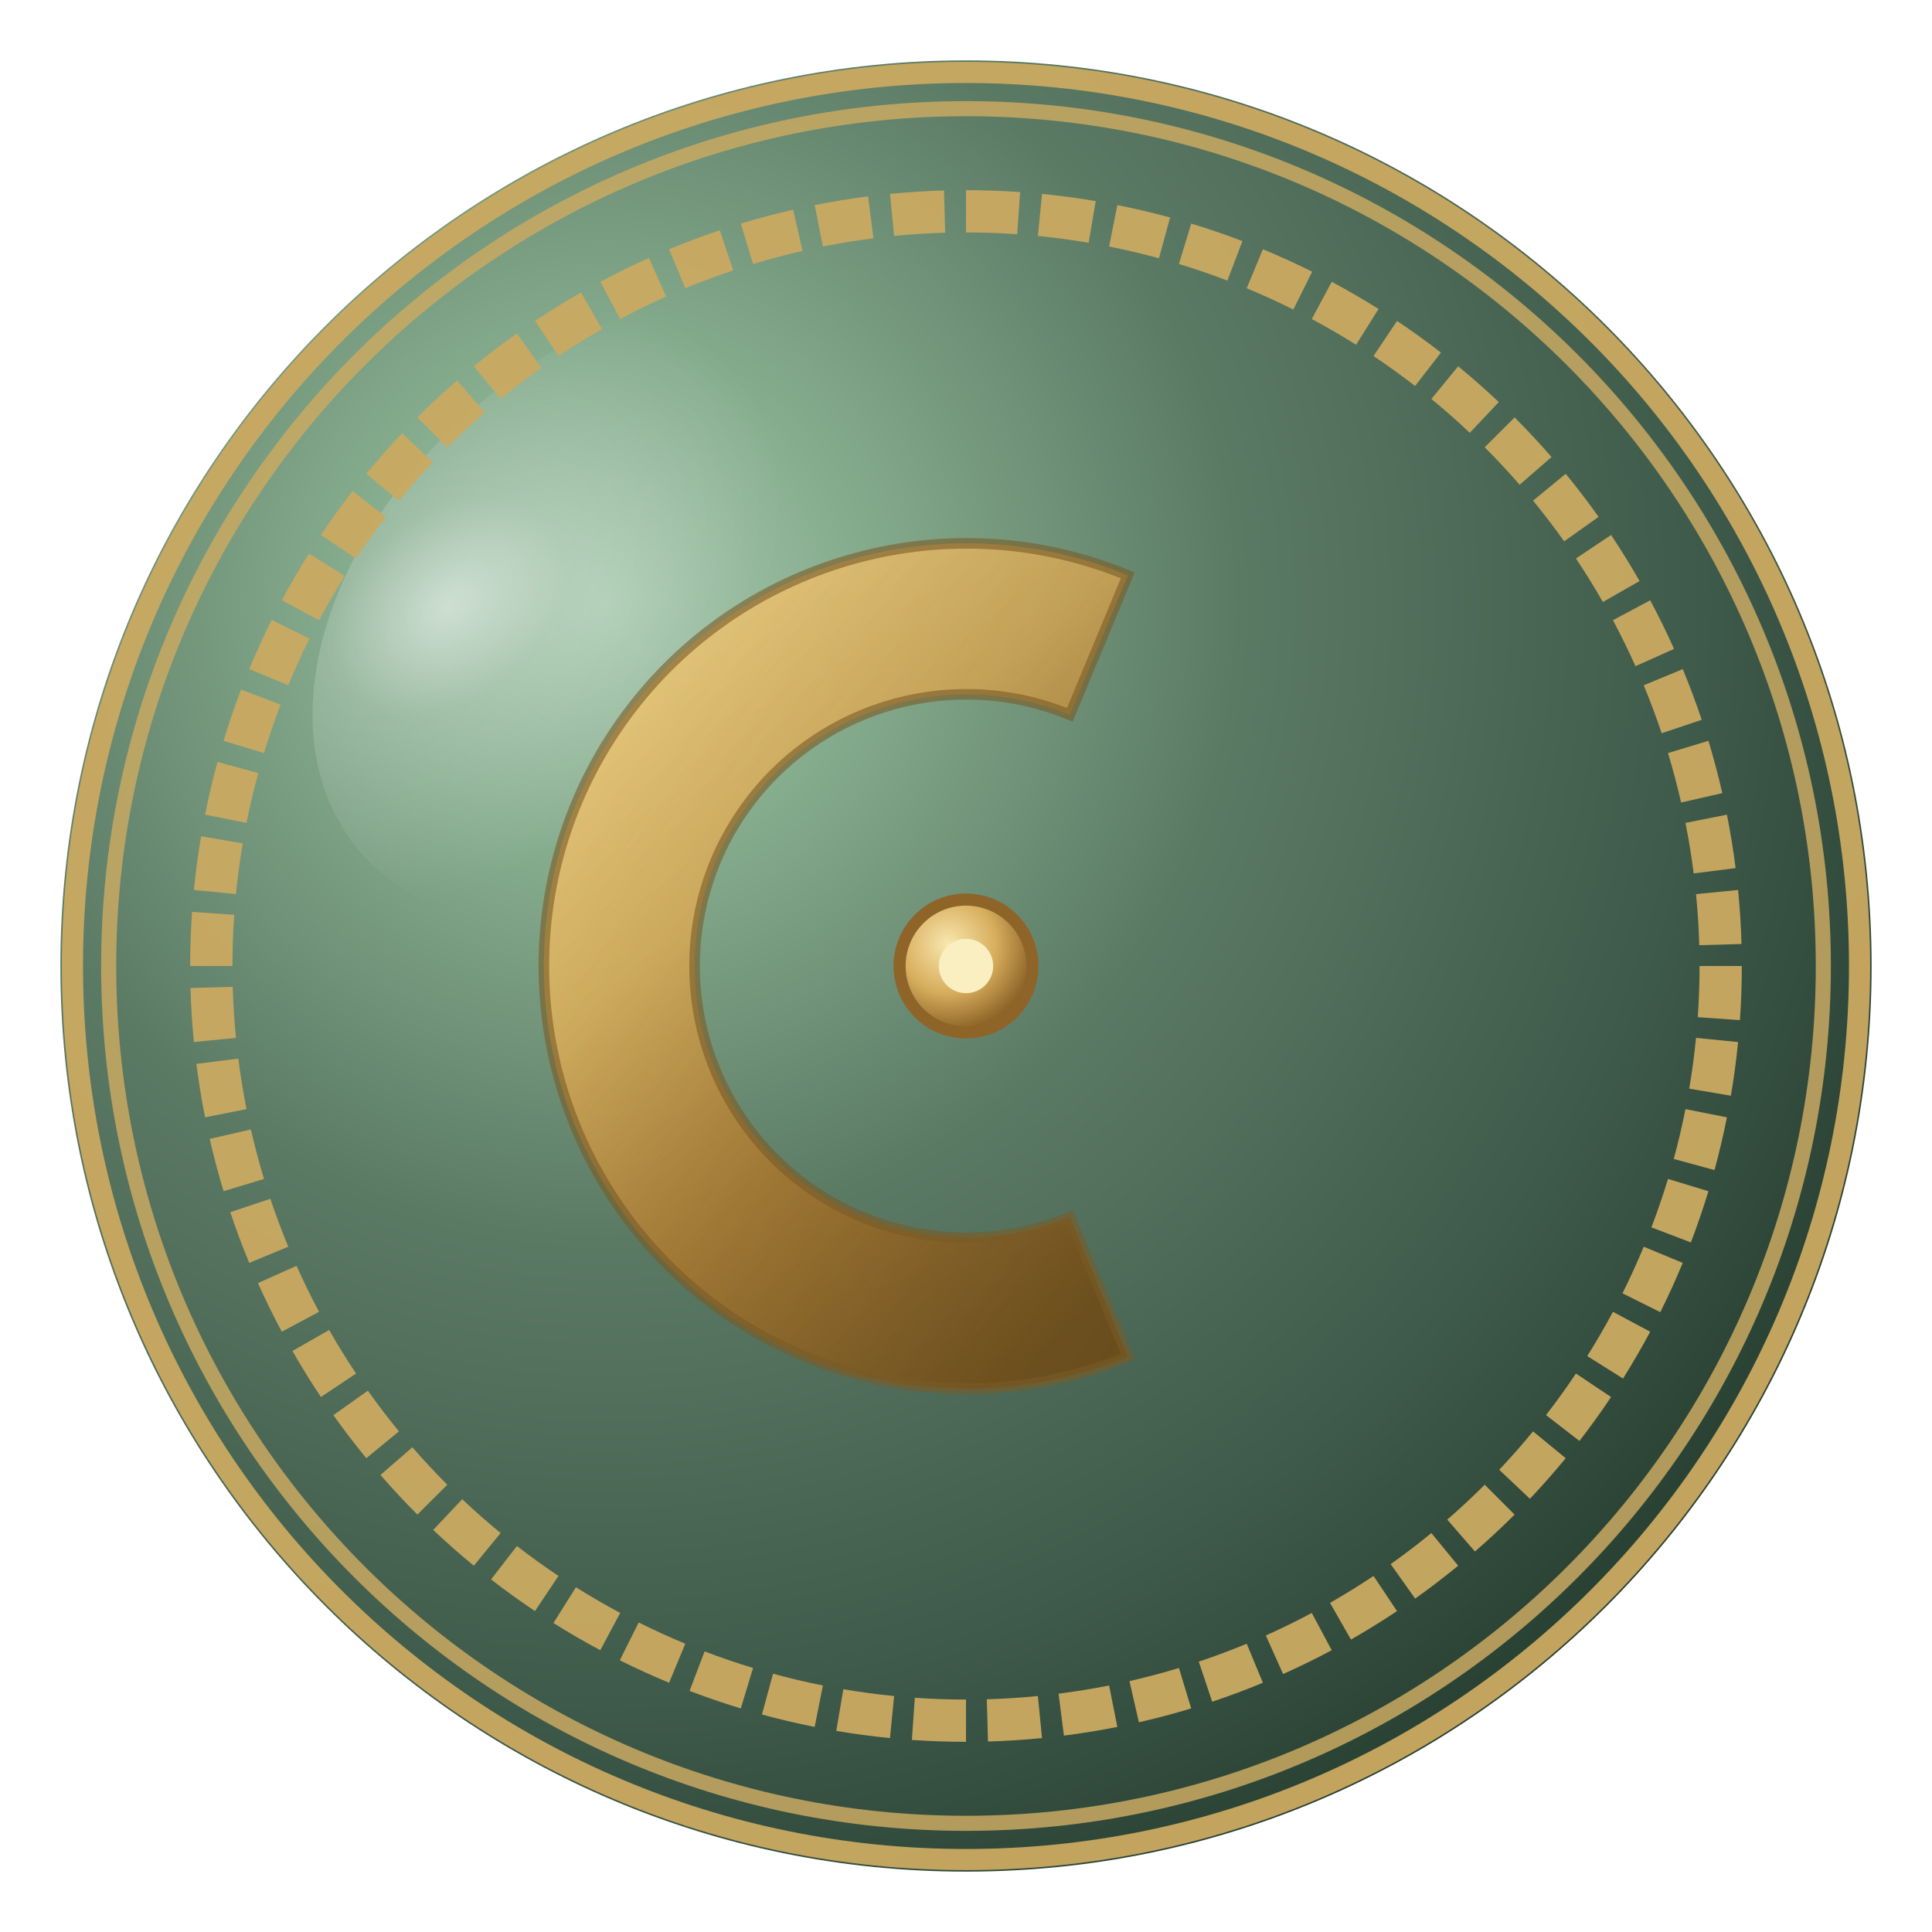
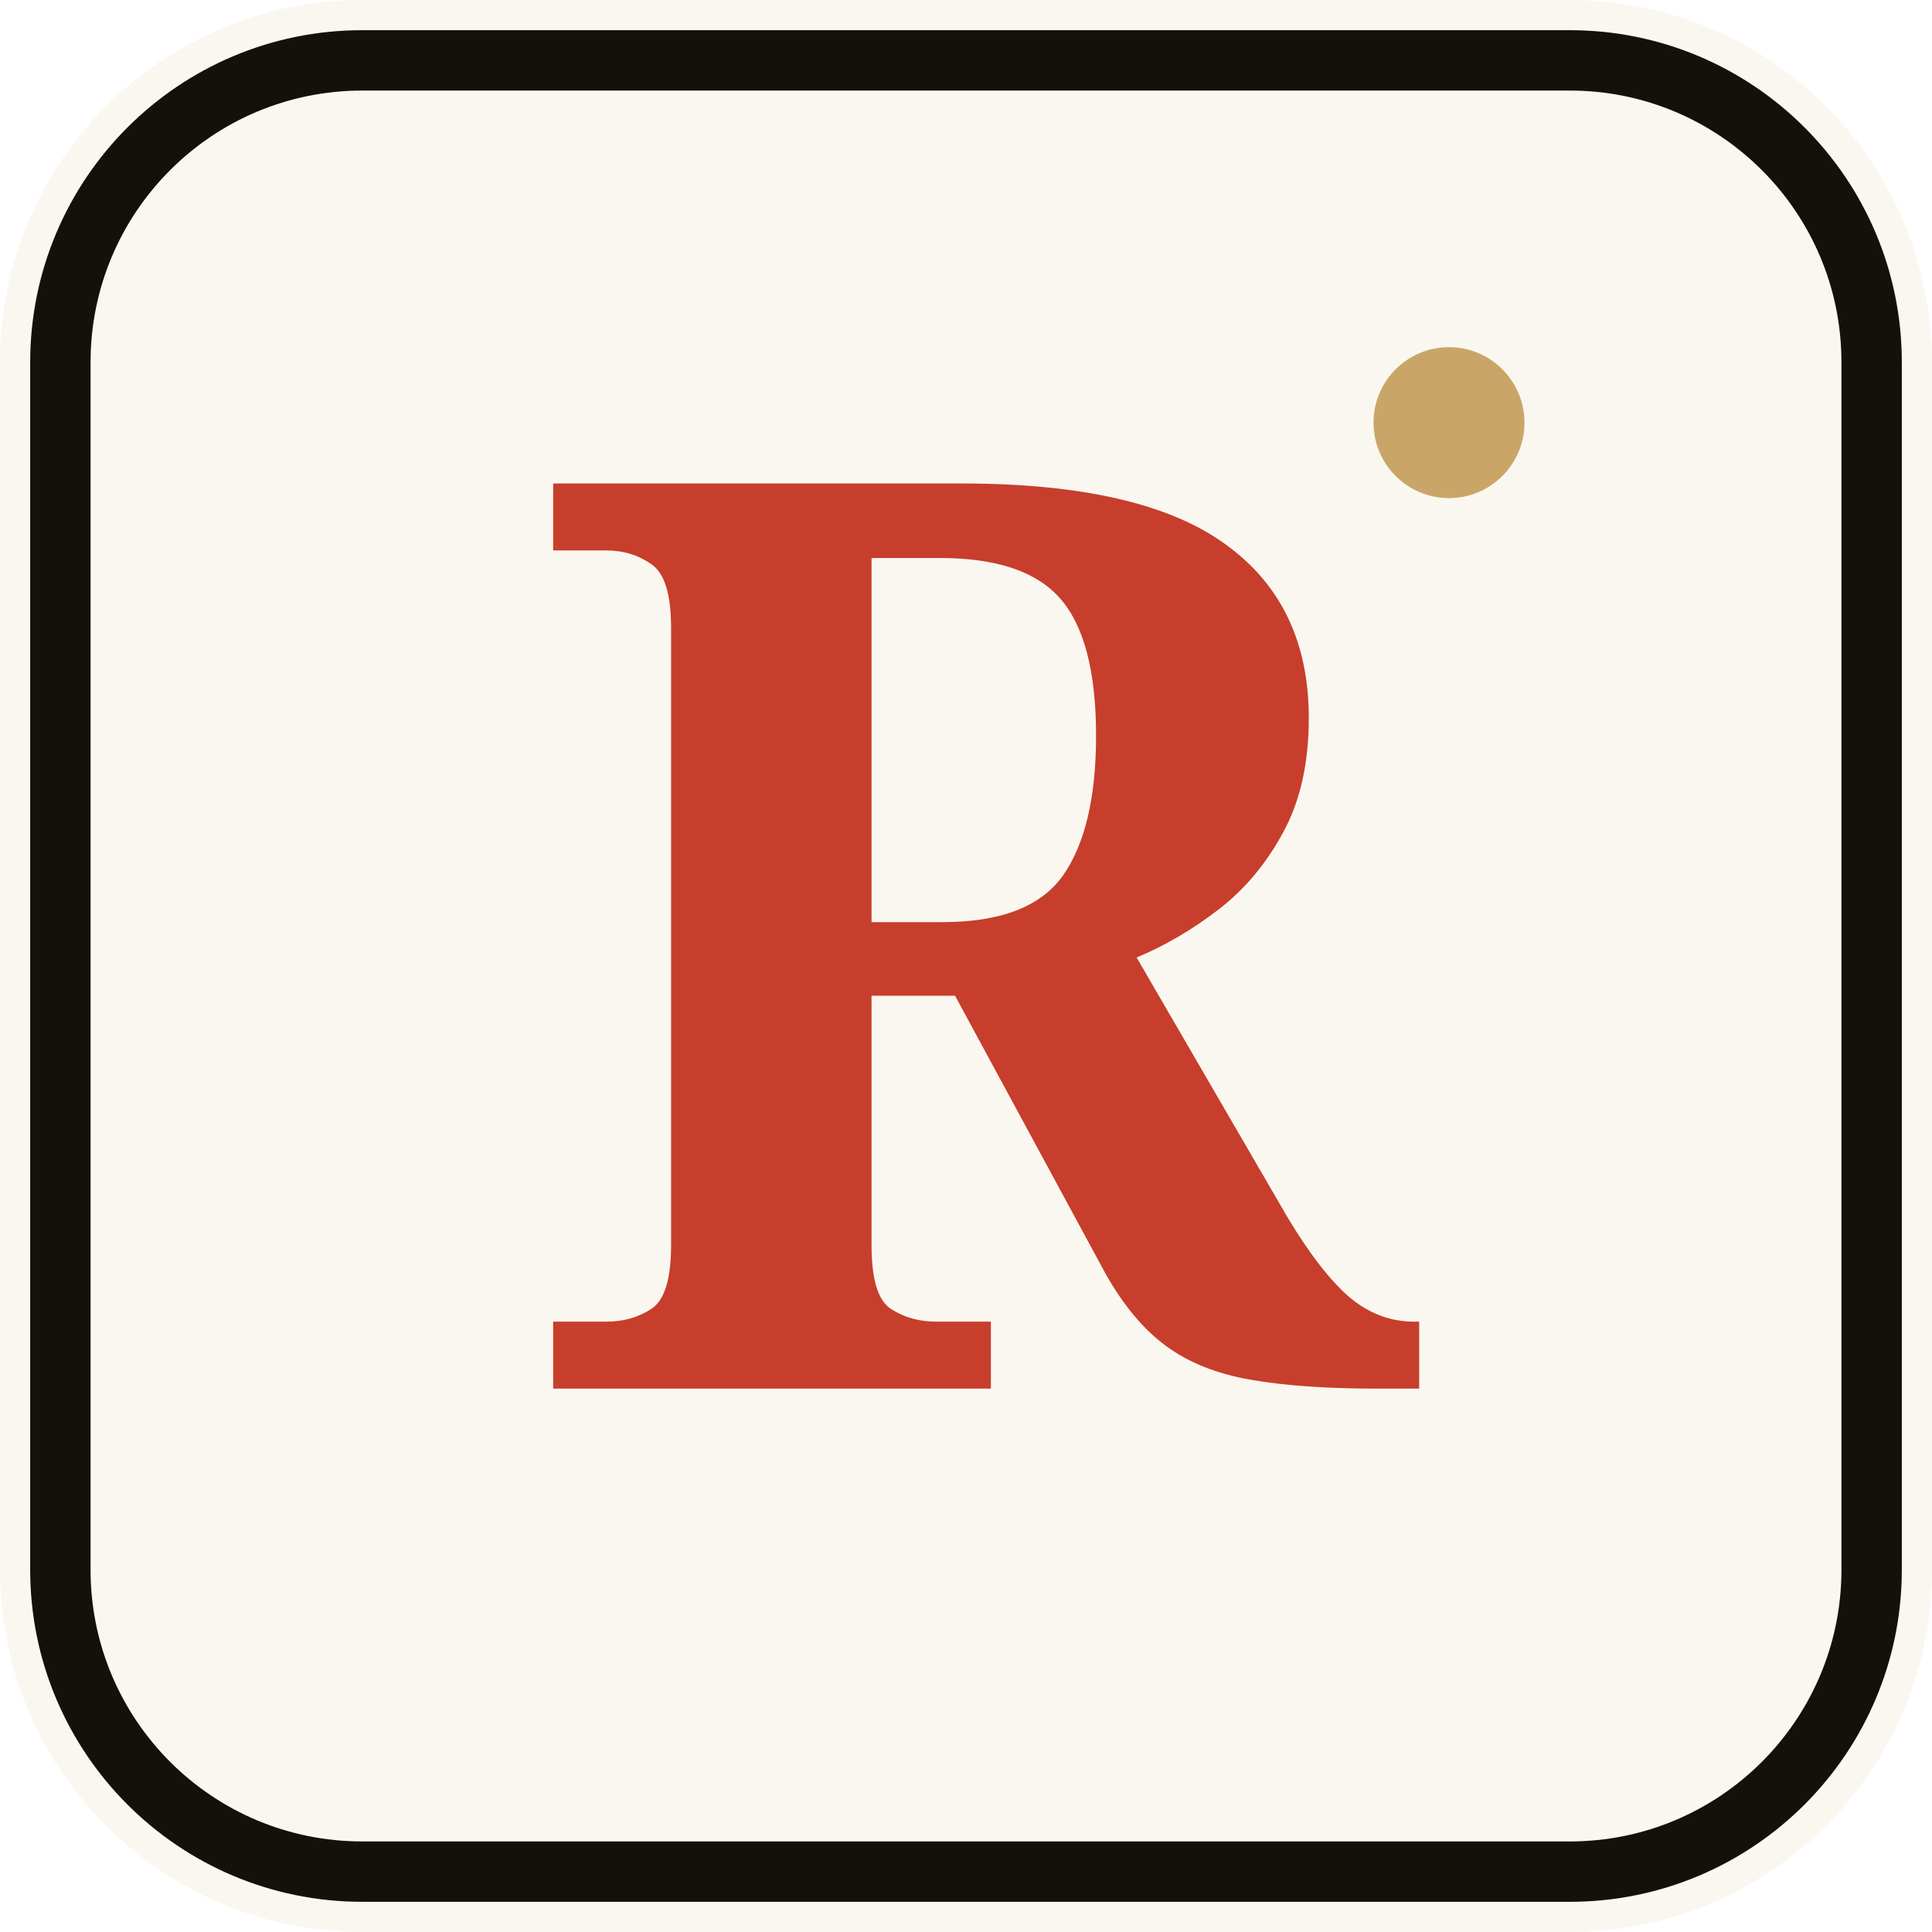
- <svg xmlns="http://www.w3.org/2000/svg" viewBox="0 0 64 64" role="img" aria-label="Reads with Colin — 以铜为鉴">
-   <defs>
-     <radialGradient id="jadeBody" cx="30%" cy="30%" r="78%">
-       <stop offset="0%" stop-color="#A8C9AF" />
-       <stop offset="18%" stop-color="#86AC8E" />
-       <stop offset="45%" stop-color="#5B7A64" />
-       <stop offset="78%" stop-color="#3E5A4A" />
-       <stop offset="100%" stop-color="#284032" />
-     </radialGradient>
-     <linearGradient id="jinLeaf" x1="22%" y1="0%" x2="78%" y2="100%">
-       <stop offset="0%" stop-color="#F1D58A" />
-       <stop offset="35%" stop-color="#E0BD6B" />
-       <stop offset="65%" stop-color="#B68A3F" />
-       <stop offset="100%" stop-color="#7A5A24" />
-     </linearGradient>
-     <linearGradient id="jinDark" x1="0%" y1="0%" x2="100%" y2="100%">
-       <stop offset="0%" stop-color="#7A5A24" stop-opacity="0" />
-       <stop offset="100%" stop-color="#5C4218" stop-opacity="0.55" />
-     </linearGradient>
-     <radialGradient id="jinDot" cx="35%" cy="32%" r="72%">
-       <stop offset="0%" stop-color="#F8E7AE" />
-       <stop offset="55%" stop-color="#D8AE5E" />
-       <stop offset="100%" stop-color="#8E6428" />
-     </radialGradient>
-     <radialGradient id="hiLight" cx="28%" cy="26%" r="48%">
-       <stop offset="0%" stop-color="#FFFFFF" stop-opacity="0.55" />
-       <stop offset="35%" stop-color="#FFFFFF" stop-opacity="0.18" />
-       <stop offset="100%" stop-color="#FFFFFF" stop-opacity="0" />
-     </radialGradient>
-   </defs>
-   <circle cx="32" cy="32" r="30" fill="url(#jadeBody)" />
-   <ellipse cx="22" cy="20" rx="13" ry="9" fill="url(#hiLight)" transform="rotate(-38 22 20)" />
-   <circle cx="32" cy="32" r="28.4" fill="none" stroke="#C9A961" stroke-width="0.5" opacity="0.85" />
-   <g fill="none" stroke="#C9A961" stroke-width="1.4" stroke-linecap="butt" opacity="0.95">
-     <path d="M 32.000 7.000 A 25 25 0 0 1 33.744 7.061" />
-     <path d="M 34.450 7.120 A 25 25 0 0 1 36.180 7.352" />
-     <path d="M 36.877 7.480 A 25 25 0 0 1 38.576 7.880" />
-     <path d="M 39.257 8.076 A 25 25 0 0 1 40.908 8.641" />
-     <path d="M 41.567 8.903 A 25 25 0 0 1 43.155 9.627" />
-     <path d="M 43.785 9.952 A 25 25 0 0 1 45.294 10.828" />
-     <path d="M 45.889 11.213 A 25 25 0 0 1 47.305 12.233" />
-     <path d="M 47.860 12.675 A 25 25 0 0 1 49.169 13.828" />
-     <path d="M 49.678 14.322 A 25 25 0 0 1 50.868 15.599" />
-     <path d="M 51.325 16.140 A 25 25 0 0 1 52.385 17.527" />
-     <path d="M 52.787 18.111 A 25 25 0 0 1 53.705 19.595" />
-     <path d="M 54.048 20.215 A 25 25 0 0 1 54.816 21.782" />
-     <path d="M 55.097 22.433 A 25 25 0 0 1 55.708 24.067" />
-     <path d="M 55.924 24.743 A 25 25 0 0 1 56.371 26.429" />
-     <path d="M 56.520 27.123 A 25 25 0 0 1 56.800 28.845" />
-     <path d="M 56.880 29.550 A 25 25 0 0 1 56.990 31.291" />
-     <path d="M 57.000 32.000 A 25 25 0 0 1 56.939 33.744" />
-     <path d="M 56.880 34.450 A 25 25 0 0 1 56.648 36.180" />
-     <path d="M 56.520 36.877 A 25 25 0 0 1 56.120 38.576" />
-     <path d="M 55.924 39.257 A 25 25 0 0 1 55.359 40.908" />
-     <path d="M 55.097 41.567 A 25 25 0 0 1 54.373 43.155" />
-     <path d="M 54.048 43.785 A 25 25 0 0 1 53.172 45.294" />
-     <path d="M 52.787 45.889 A 25 25 0 0 1 51.767 47.305" />
-     <path d="M 51.325 47.860 A 25 25 0 0 1 50.172 49.169" />
-     <path d="M 49.678 49.678 A 25 25 0 0 1 48.401 50.868" />
-     <path d="M 47.860 51.325 A 25 25 0 0 1 46.473 52.385" />
-     <path d="M 45.889 52.787 A 25 25 0 0 1 44.405 53.705" />
-     <path d="M 43.785 54.048 A 25 25 0 0 1 42.218 54.816" />
-     <path d="M 41.567 55.097 A 25 25 0 0 1 39.933 55.708" />
-     <path d="M 39.257 55.924 A 25 25 0 0 1 37.571 56.371" />
-     <path d="M 36.877 56.520 A 25 25 0 0 1 35.155 56.800" />
-     <path d="M 34.450 56.880 A 25 25 0 0 1 32.709 56.990" />
-     <path d="M 32.000 57.000 A 25 25 0 0 1 30.256 56.939" />
-     <path d="M 29.550 56.880 A 25 25 0 0 1 27.820 56.648" />
-     <path d="M 27.123 56.520 A 25 25 0 0 1 25.424 56.120" />
-     <path d="M 24.743 55.924 A 25 25 0 0 1 23.092 55.359" />
-     <path d="M 22.433 55.097 A 25 25 0 0 1 20.845 54.373" />
-     <path d="M 20.215 54.048 A 25 25 0 0 1 18.706 53.172" />
-     <path d="M 18.111 52.787 A 25 25 0 0 1 16.695 51.767" />
-     <path d="M 16.140 51.325 A 25 25 0 0 1 14.831 50.172" />
-     <path d="M 14.322 49.678 A 25 25 0 0 1 13.132 48.401" />
-     <path d="M 12.675 47.860 A 25 25 0 0 1 11.615 46.473" />
-     <path d="M 11.213 45.889 A 25 25 0 0 1 10.295 44.405" />
-     <path d="M 9.952 43.785 A 25 25 0 0 1 9.184 42.218" />
-     <path d="M 8.903 41.567 A 25 25 0 0 1 8.292 39.933" />
-     <path d="M 8.076 39.257 A 25 25 0 0 1 7.629 37.571" />
-     <path d="M 7.480 36.877 A 25 25 0 0 1 7.200 35.155" />
-     <path d="M 7.120 34.450 A 25 25 0 0 1 7.010 32.709" />
-     <path d="M 7.000 32.000 A 25 25 0 0 1 7.061 30.256" />
-     <path d="M 7.120 29.550 A 25 25 0 0 1 7.352 27.820" />
-     <path d="M 7.480 27.123 A 25 25 0 0 1 7.880 25.424" />
-     <path d="M 8.076 24.743 A 25 25 0 0 1 8.641 23.092" />
-     <path d="M 8.903 22.433 A 25 25 0 0 1 9.627 20.845" />
-     <path d="M 9.952 20.215 A 25 25 0 0 1 10.828 18.706" />
-     <path d="M 11.213 18.111 A 25 25 0 0 1 12.233 16.695" />
-     <path d="M 12.675 16.140 A 25 25 0 0 1 13.828 14.831" />
-     <path d="M 14.322 14.322 A 25 25 0 0 1 15.599 13.132" />
-     <path d="M 16.140 12.675 A 25 25 0 0 1 17.527 11.615" />
-     <path d="M 18.111 11.213 A 25 25 0 0 1 19.595 10.295" />
-     <path d="M 20.215 9.952 A 25 25 0 0 1 21.782 9.184" />
-     <path d="M 22.433 8.903 A 25 25 0 0 1 24.067 8.292" />
-     <path d="M 24.743 8.076 A 25 25 0 0 1 26.429 7.629" />
-     <path d="M 27.123 7.480 A 25 25 0 0 1 28.845 7.200" />
-     <path d="M 29.550 7.120 A 25 25 0 0 1 31.291 7.010" />
-   </g>
-   <circle cx="32" cy="32" r="29.6" fill="none" stroke="#C9A961" stroke-width="0.7" opacity="0.95" />
-   <path d="M 37.36 19.06            A 14 14 0 1 0 37.36 44.94            L 35.44 40.32            A 9 9 0 1 1 35.44 23.68            Z" fill="url(#jinLeaf)" />
-   <path d="M 37.36 19.06            A 14 14 0 1 0 37.36 44.94            L 35.44 40.32            A 9 9 0 1 1 35.44 23.68            Z" fill="url(#jinDark)" />
-   <path d="M 37.36 19.06            A 14 14 0 1 0 37.36 44.94            L 35.44 40.32            A 9 9 0 1 1 35.44 23.68            Z" fill="none" stroke="#7A5A24" stroke-width="0.35" opacity="0.6" />
-   <circle cx="32" cy="32" r="2.4" fill="#8E6428" />
-   <circle cx="32" cy="32" r="2.0" fill="url(#jinDot)" />
-   <circle cx="32" cy="32" r="0.9" fill="#FAEFC0" />
+ <svg xmlns="http://www.w3.org/2000/svg" viewBox="0 0 64 64" role="img" aria-label="Reads with Colin">
+   <rect width="64" height="64" rx="12" fill="#FAF7F0" />
+   <rect x="2" y="2" width="60" height="60" rx="10" fill="none" stroke="#14110C" stroke-width="2" />
+   <text x="32" y="46" font-family="Georgia, 'Playfair Display', serif" font-size="42" font-weight="700" text-anchor="middle" fill="#C73E2C">R</text>
+   <circle cx="48" cy="14" r="2.5" fill="#C9A668" />
</svg>
